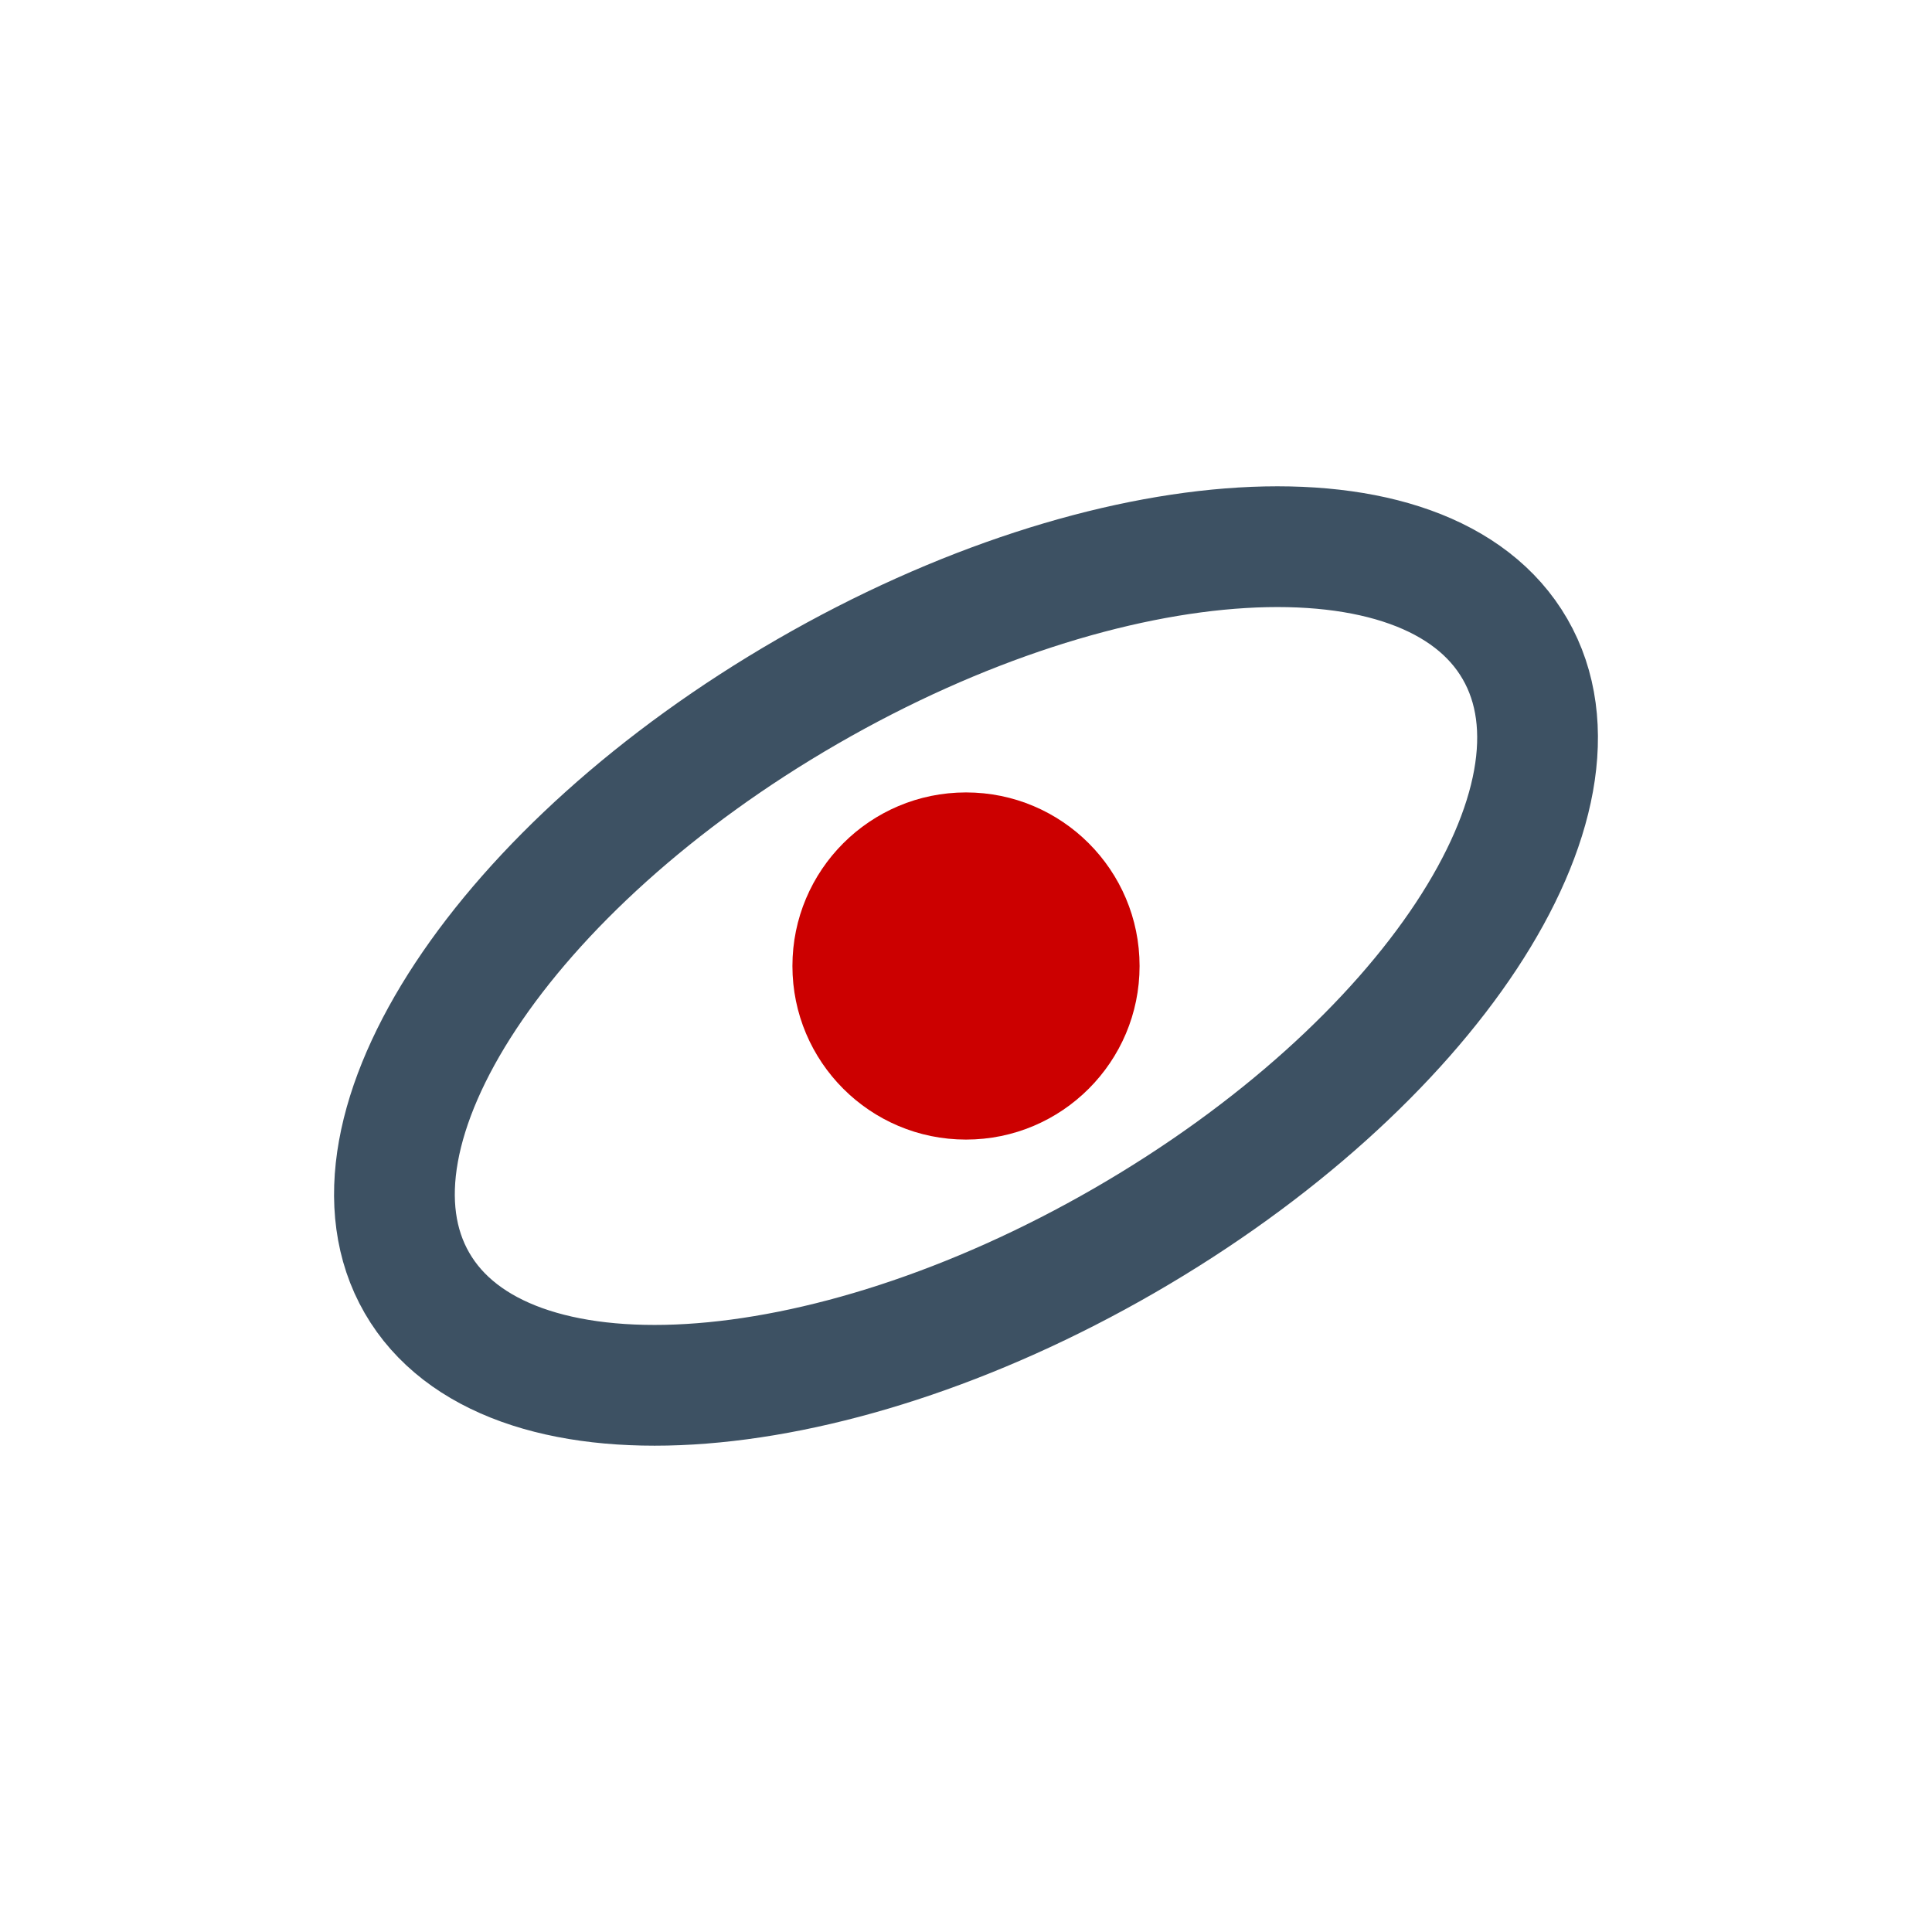
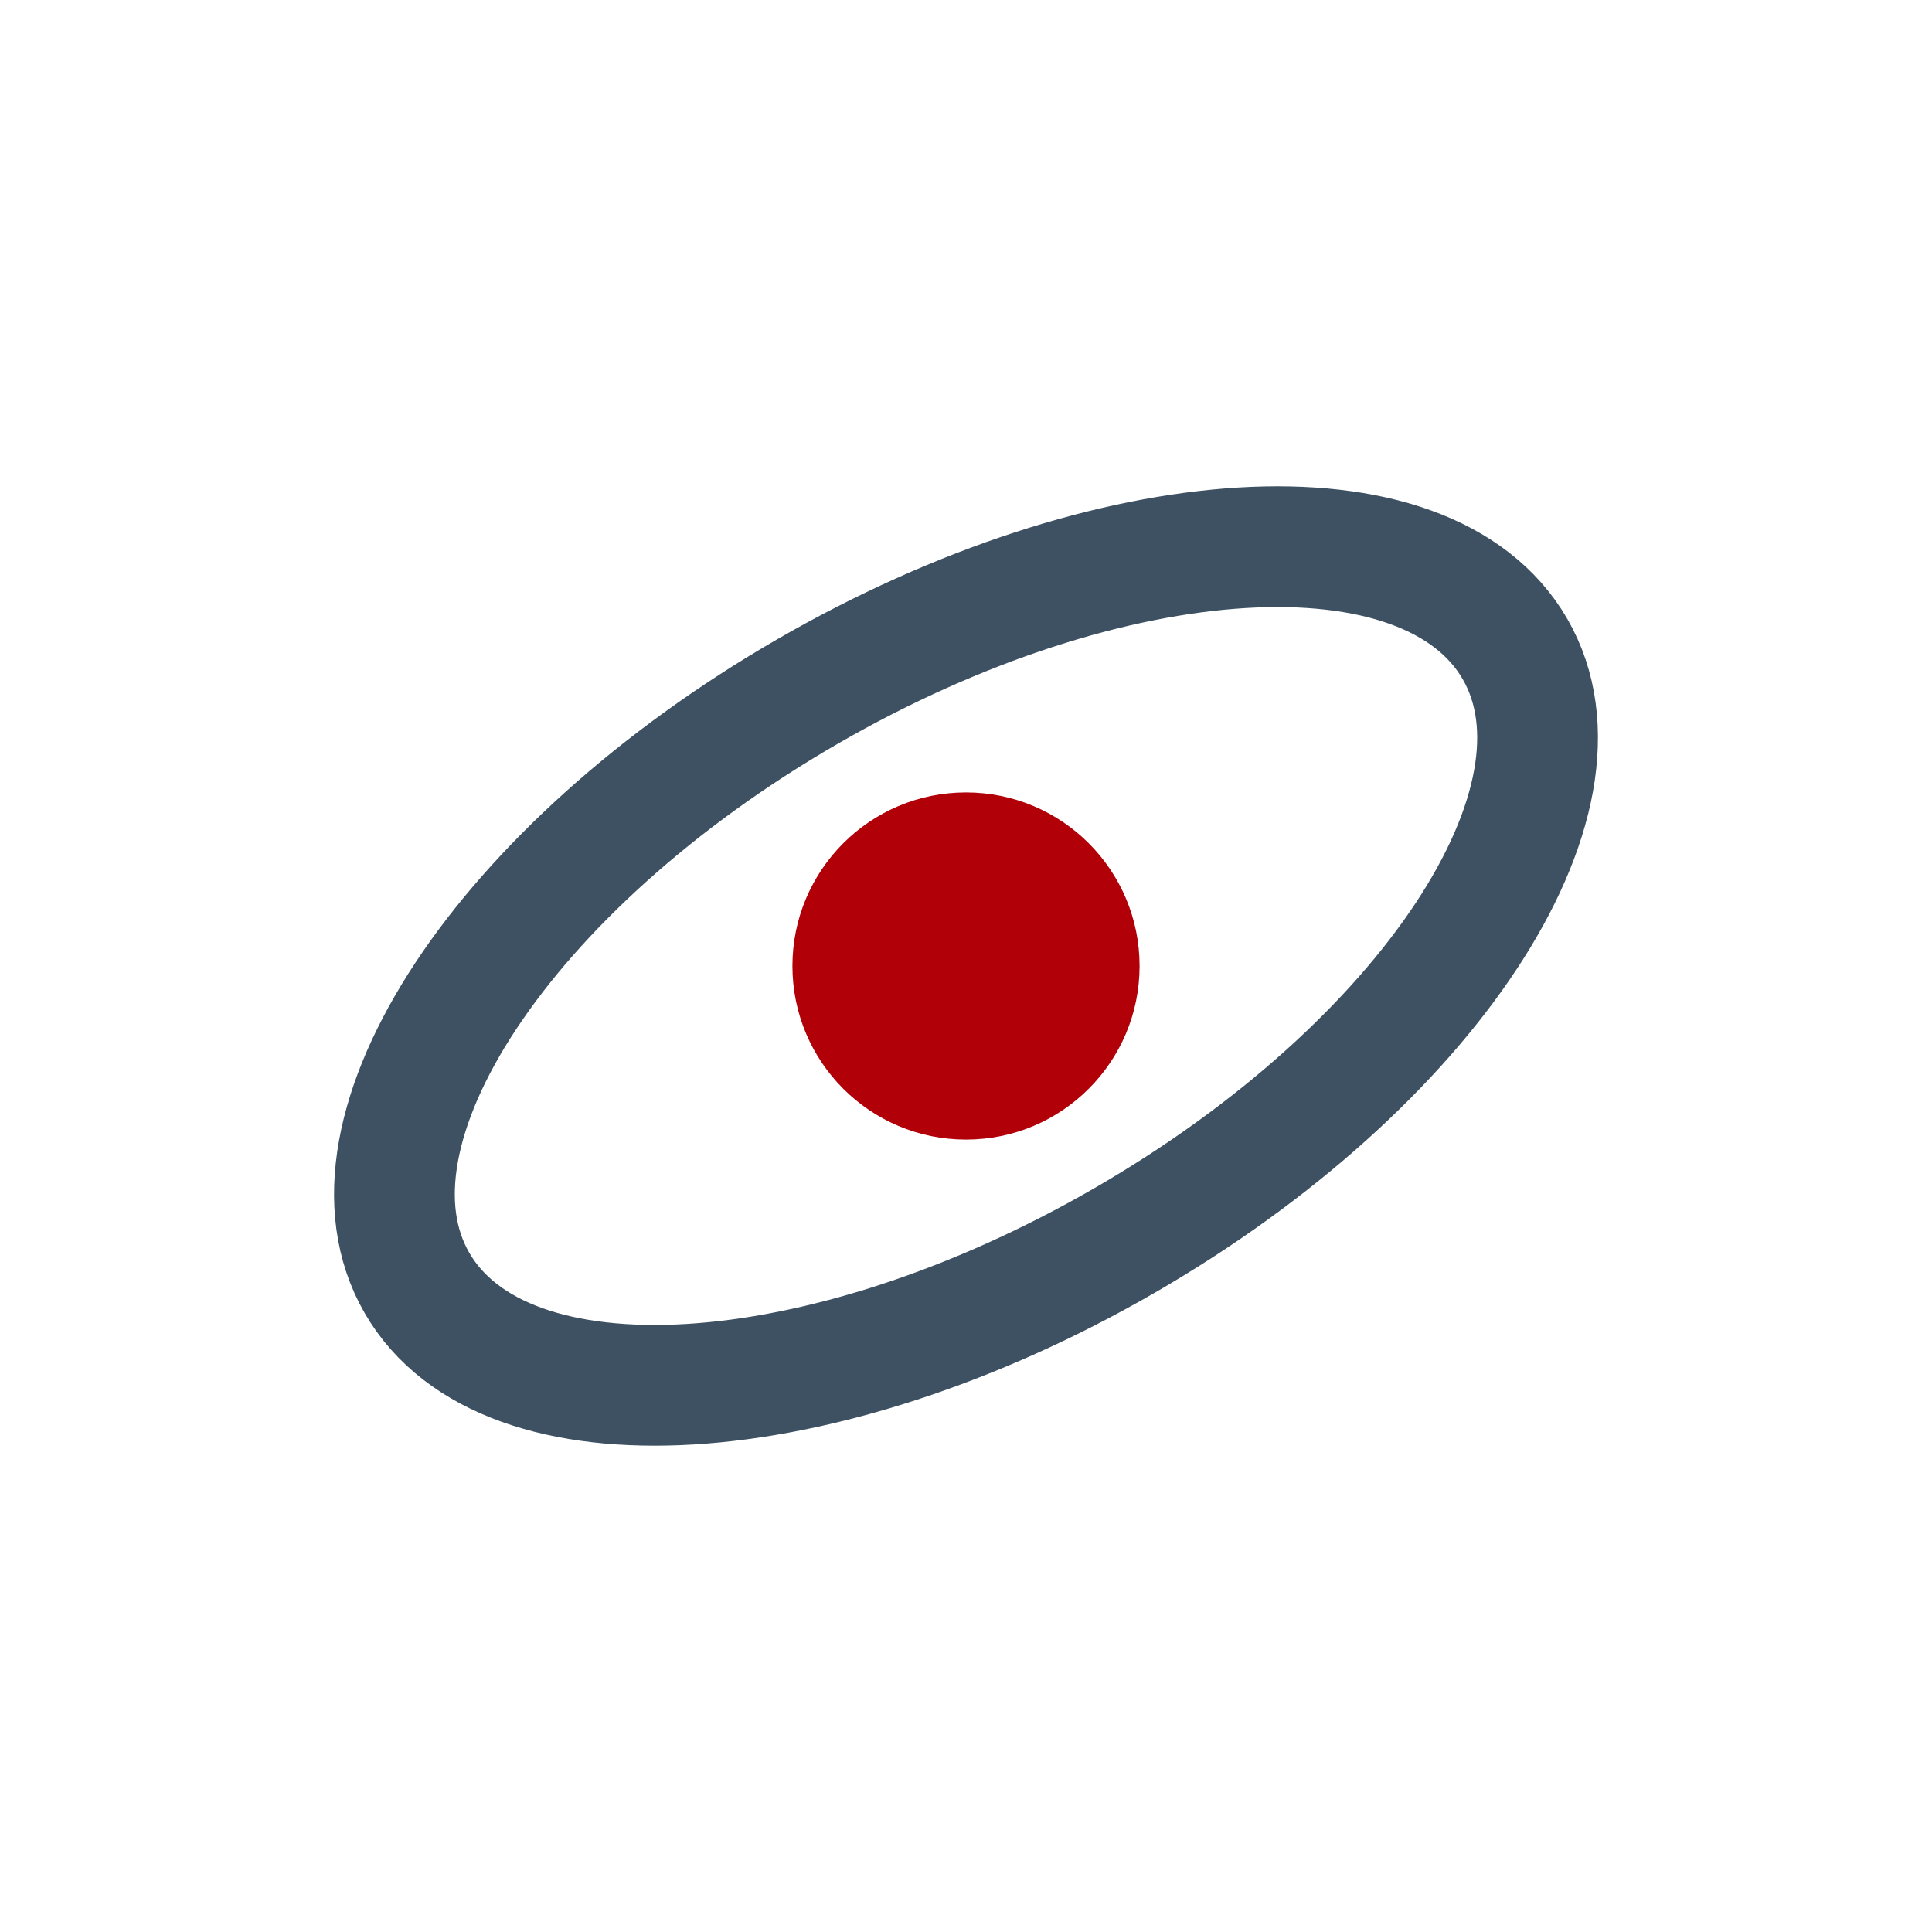
<svg xmlns="http://www.w3.org/2000/svg" viewBox="0 0 512 512" fill="none" stroke-linecap="round" stroke-linejoin="round">
  <ellipse cx="256" cy="256" rx="168" ry="84" stroke="#3d5163" stroke-width="32" transform="rotate(-30 256 256)" />
-   <circle cx="256" cy="256" r="46" fill="#cc0000" stroke="none" />
+   <circle cx="256" cy="256" r="46" fill="#b20009" stroke="none" />
</svg>
